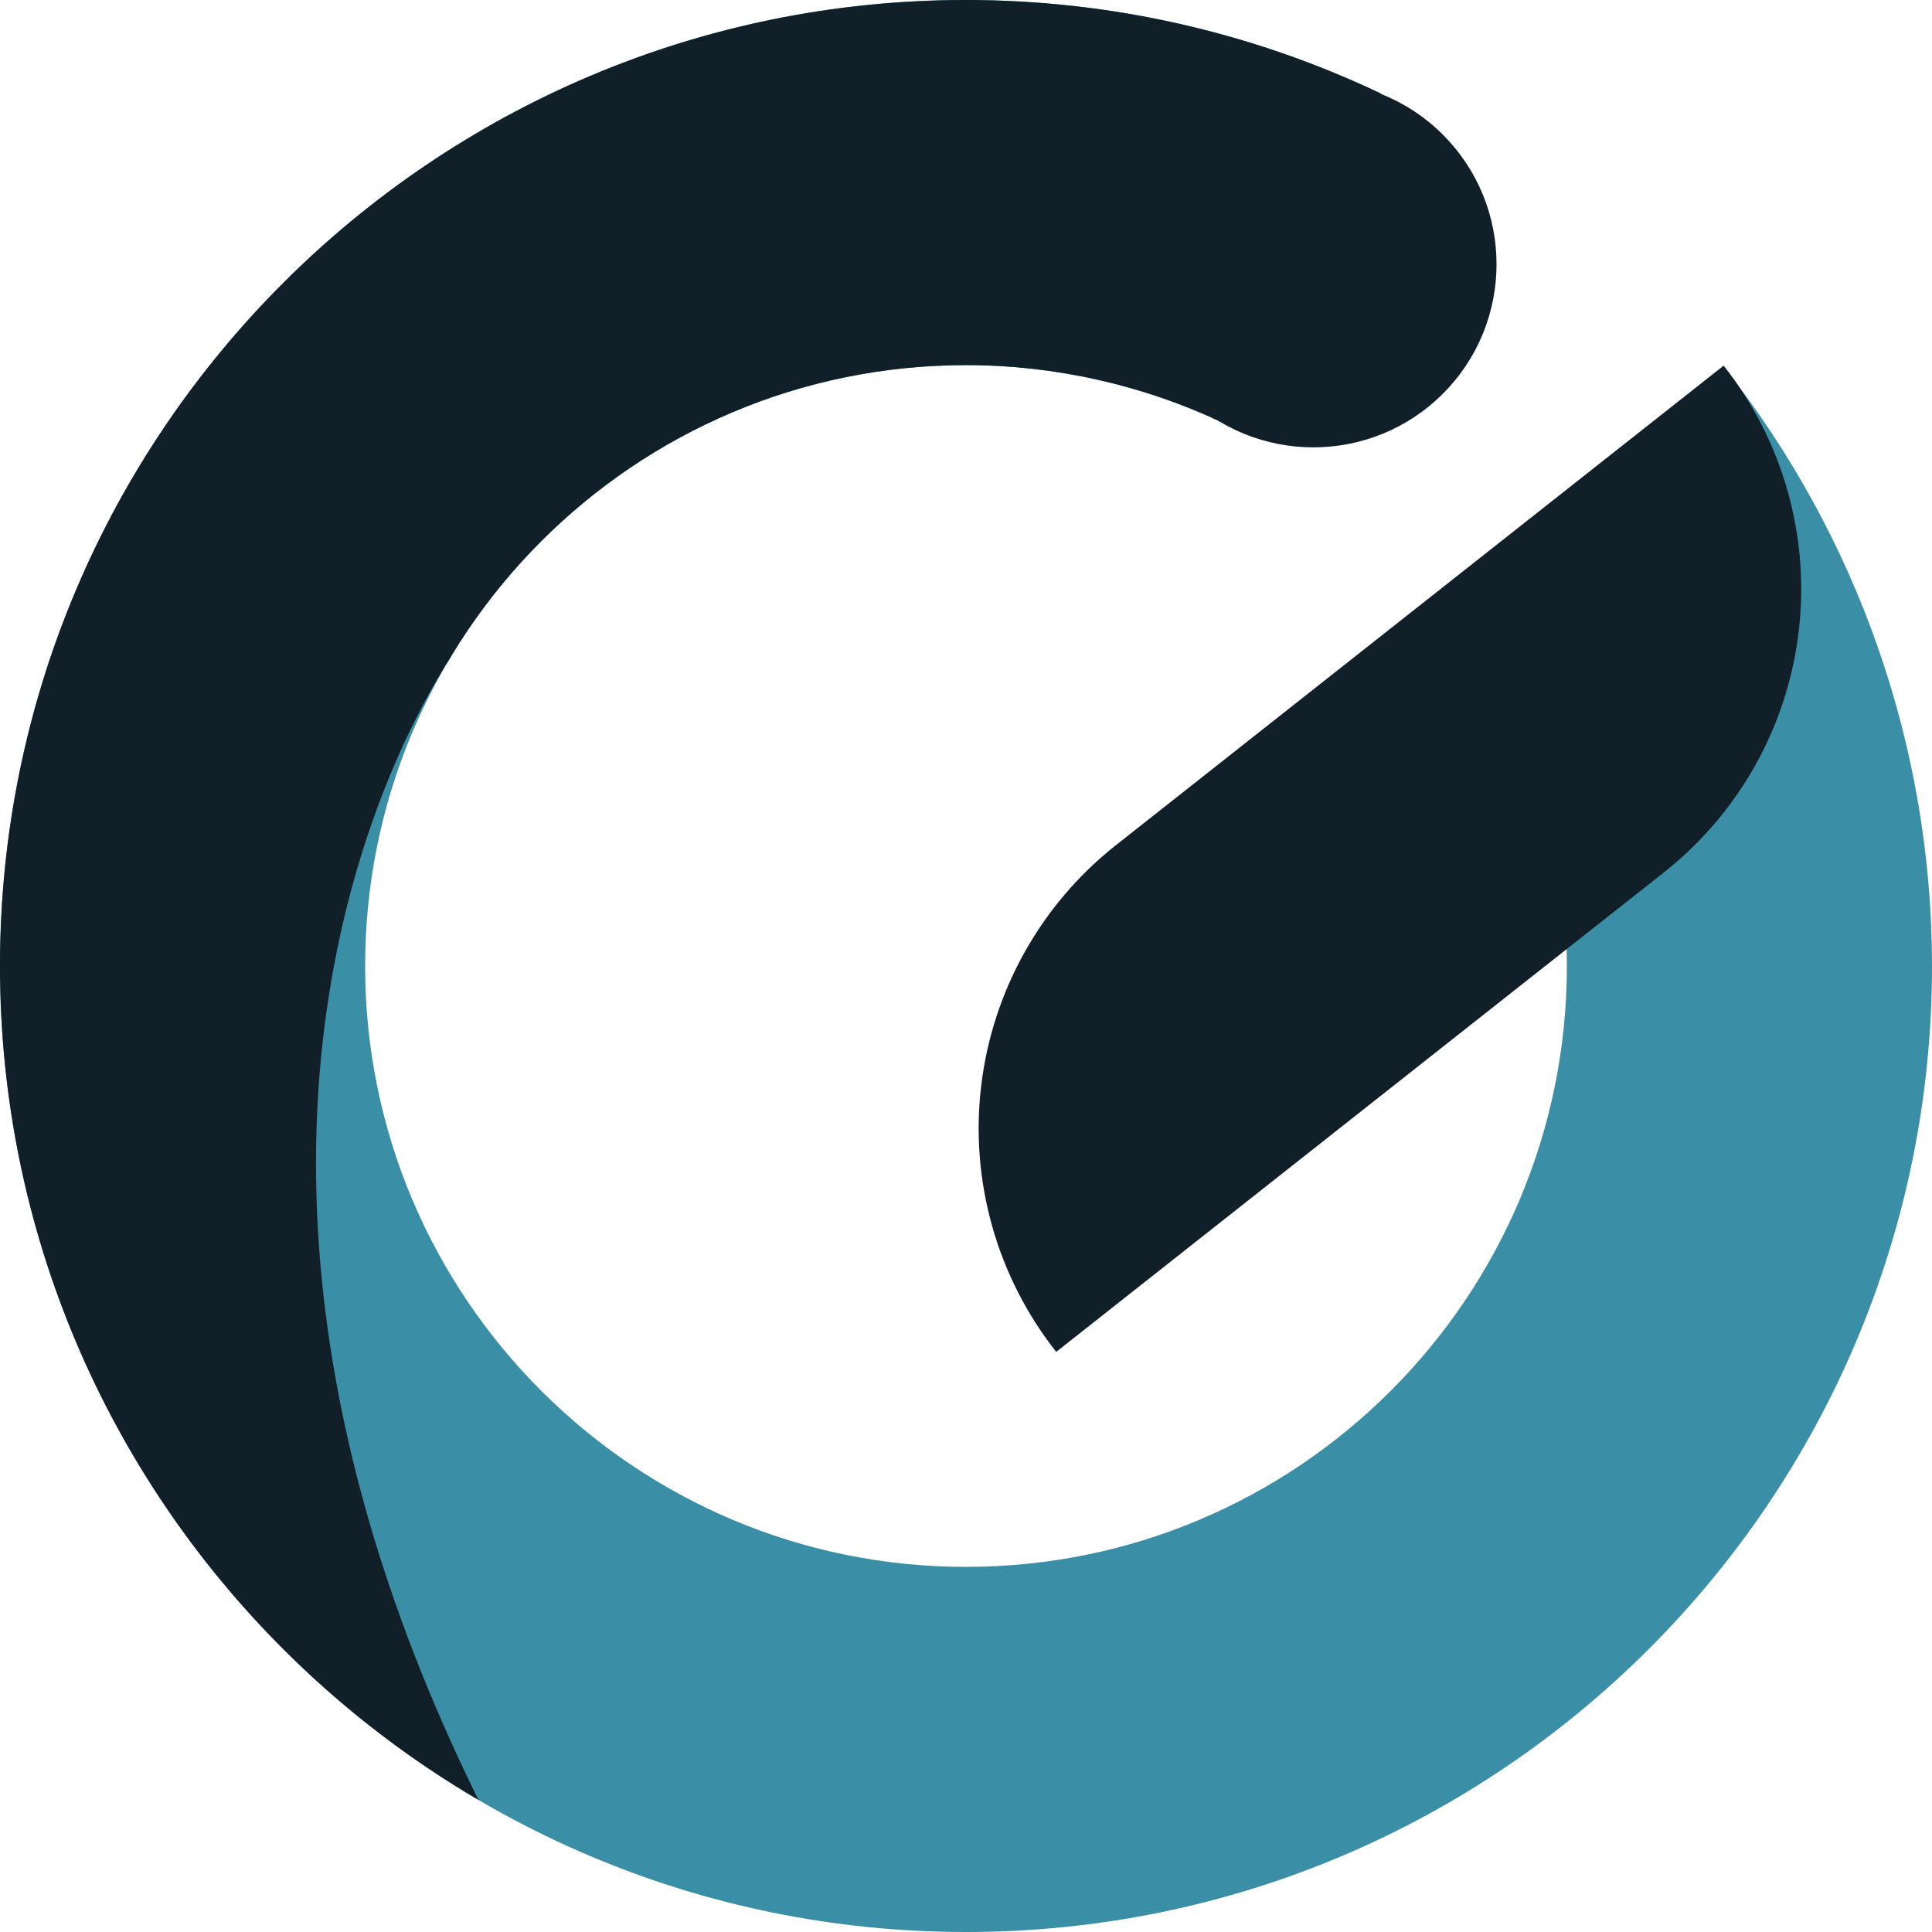
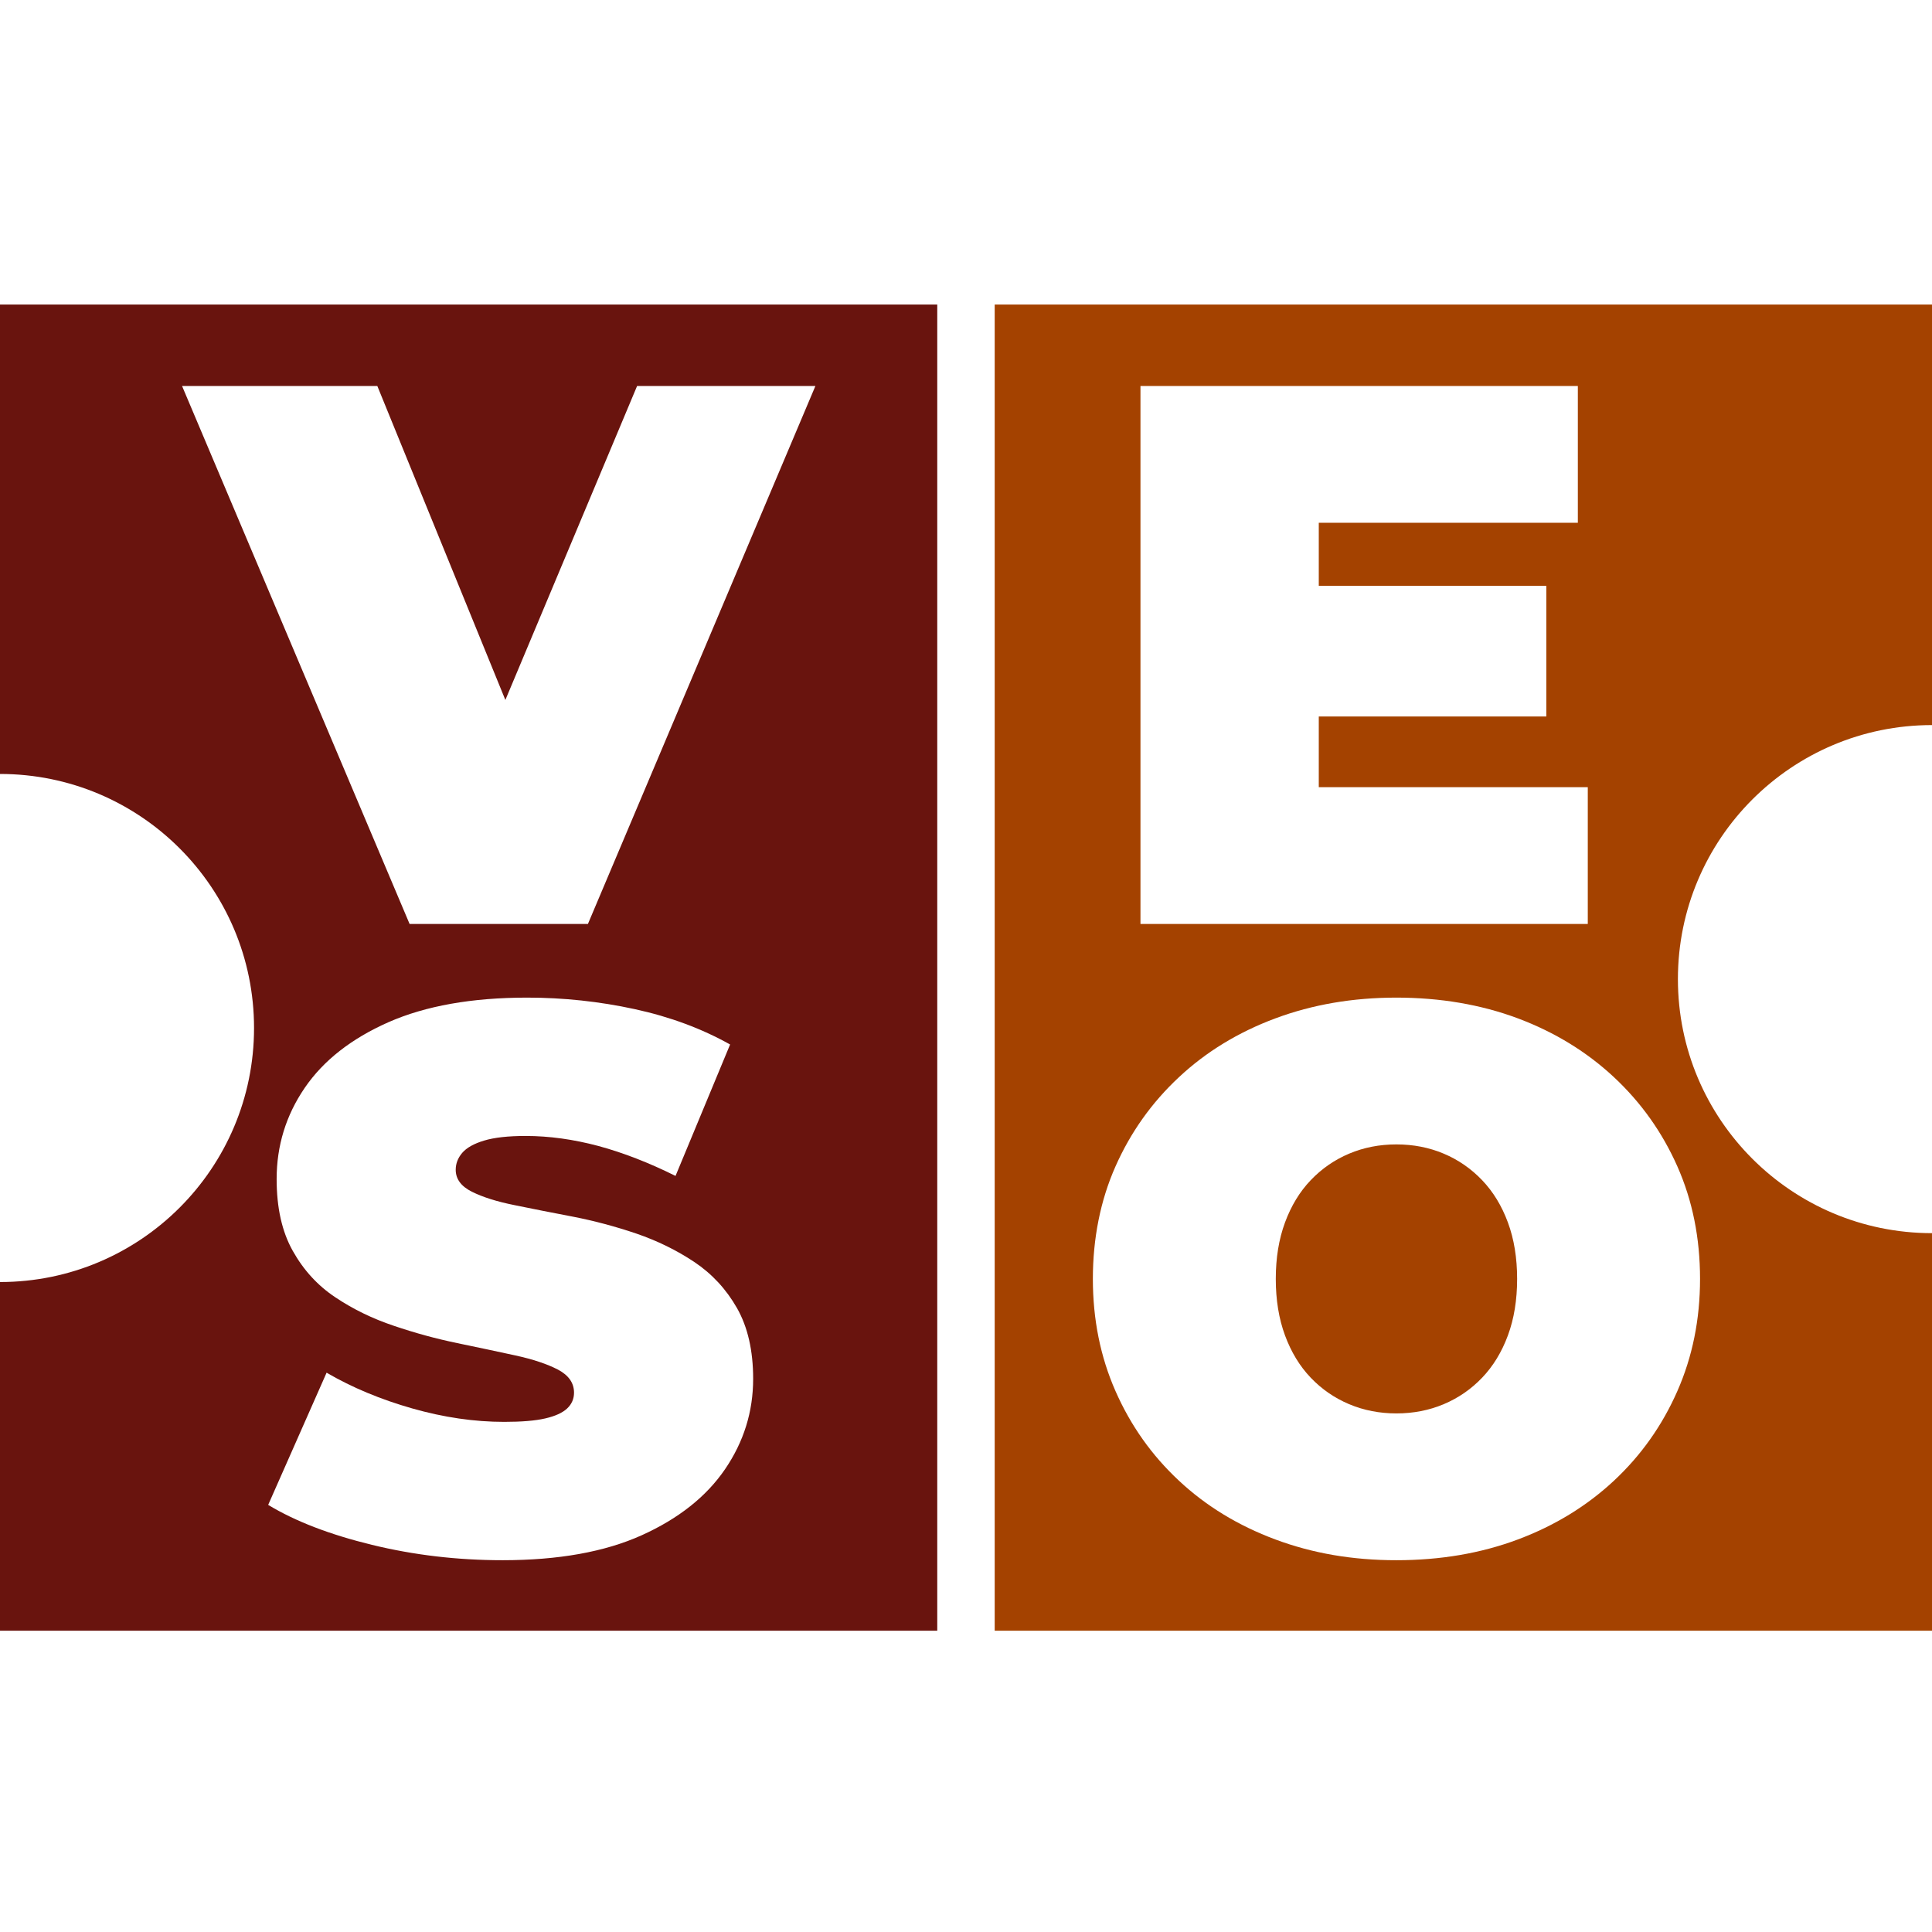
- <svg xmlns="http://www.w3.org/2000/svg" id="Layer_2" data-name="Layer 2" viewBox="0 0 113.5 113.5">
+ <svg xmlns="http://www.w3.org/2000/svg" id="Layer_2" data-name="Layer 2" viewBox="0 0 377.06 377.06">
  <defs>
    <style>
-       .cls-1, .cls-2 {
-         fill: #101f28;
+       .cls-1 {
+         fill: none;
+       }
+ 
+       .cls-1, .cls-2, .cls-3 {
+         stroke-width: 0px;
+       }
+ 
+       .cls-2 {
+         fill: #a44200;
      }

      .cls-3 {
-         fill: #3a8ea5;
-       }
- 
-       .cls-3, .cls-2 {
-         fill-rule: evenodd;
-       }
- 
-       .cls-4 {
-         clip-path: url(#clippath);
-       }
- 
-       .cls-5 {
-         clip-rule: evenodd;
-         fill: none;
+         fill: #69140e;
      }
    </style>
-     <clipPath id="clippath">
-       <path class="cls-5" d="m81.11,5.49c-7.61-3.62-15.93-5.49-24.36-5.49C25.43,0,0,25.43,0,56.75s25.43,56.75,56.75,56.75,56.75-25.43,56.75-56.75c0-12.78-4.32-25.19-12.25-35.22l-16.82,13.31c4.94,6.24,7.62,13.96,7.62,21.91,0,19.48-15.82,35.3-35.3,35.3s-35.3-15.82-35.3-35.3,15.82-35.3,35.3-35.3c5.24,0,10.42,1.17,15.16,3.42l9.21-19.37Z" />
-     </clipPath>
  </defs>
-   <g id="OBJECTS">
+   <g id="Layer_1-2" data-name="Layer 1">
    <g>
-       <path class="cls-3" d="m81.11,5.49c-7.61-3.62-15.93-5.49-24.36-5.49C25.43,0,0,25.43,0,56.75s25.43,56.75,56.75,56.75,56.75-25.43,56.75-56.75c0-12.78-4.32-25.19-12.25-35.22l-16.82,13.31c4.94,6.24,7.62,13.96,7.62,21.91,0,19.48-15.82,35.3-35.3,35.3s-35.3-15.82-35.3-35.3,15.82-35.3,35.3-35.3c5.24,0,10.42,1.17,15.16,3.42l9.21-19.37Z" />
-       <g class="cls-4">
-         <path class="cls-2" d="m27.57,37.03s-22.54,28.23,3.7,74.69L-2.27,92.9l-12.48-54.55L2.09-11.6,90.67-2.64l3.56,30.3-66.65,9.37Z" />
-       </g>
-       <circle class="cls-1" cx="77.15" cy="15.52" r="10.76" transform="translate(11.63 59.1) rotate(-45)" />
-       <path class="cls-2" d="m62.05,79.42s20.38-16.08,35.7-28.17c4.41-3.48,7.26-8.57,7.92-14.16.66-5.58-.93-11.2-4.41-15.61h0s-20.38,16.08-35.7,28.17c-4.41,3.48-7.26,8.57-7.92,14.16-.66,5.58.93,11.2,4.41,15.61h0Z" />
+       <path class="cls-3" d="m0,59.43v91.62c27.39,0,49.58,22.2,49.58,49.58S27.39,250.21,0,250.21v68.05h182.92V59.43H0Zm141.51,227.3c-3.65,5.35-9.07,9.65-16.27,12.9-7.21,3.25-16.26,4.87-27.15,4.87-8.8,0-17.31-1-25.5-3-8.21-2-14.96-4.59-20.25-7.8l11.4-25.8c4.99,2.91,10.57,5.23,16.72,6.98,6.15,1.75,12.12,2.62,17.93,2.62,3.39,0,6.07-.22,8.02-.67s3.38-1.1,4.28-1.95c.9-.85,1.34-1.88,1.34-3.08,0-1.89-1.04-3.39-3.14-4.5-2.1-1.09-4.88-2.02-8.33-2.77-3.45-.75-7.23-1.55-11.32-2.4-4.11-.85-8.23-1.97-12.38-3.38-4.15-1.39-7.95-3.24-11.4-5.55-3.45-2.29-6.22-5.32-8.32-9.07-2.11-3.75-3.15-8.42-3.15-14.03,0-6.49,1.82-12.42,5.47-17.77,3.65-5.35,9.1-9.62,16.35-12.83,7.25-3.19,16.28-4.8,27.08-4.8,7.09,0,14.1.75,21,2.25,6.9,1.5,13.09,3.81,18.6,6.9l-10.65,25.65c-5.21-2.59-10.23-4.54-15.08-5.85-4.85-1.29-9.58-1.95-14.17-1.95-3.41,0-6.11.3-8.1.9-2.01.6-3.43,1.41-4.28,2.4-.85,1-1.27,2.1-1.27,3.3,0,1.8,1.05,3.23,3.15,4.28,2.1,1.05,4.87,1.93,8.32,2.62,3.45.71,7.25,1.46,11.4,2.25,4.15.81,8.27,1.91,12.38,3.3,4.1,1.41,7.87,3.25,11.32,5.55,3.45,2.31,6.23,5.31,8.33,9,2.1,3.7,3.15,8.31,3.15,13.8,0,6.4-1.83,12.28-5.48,17.63Zm-26.77-106.4h-34.8l-44.41-105h38.11l24.99,61.28,25.71-61.28h34.8l-44.4,105Z" />
+       <path class="cls-2" d="m294.29,238.58c-1.2-3.25-2.88-6-5.03-8.25-2.15-2.25-4.65-3.98-7.5-5.18-2.85-1.2-5.92-1.8-9.23-1.8s-6.37.6-9.22,1.8c-2.85,1.2-5.35,2.93-7.5,5.18-2.15,2.25-3.82,5-5.02,8.25s-1.8,6.92-1.8,11.02.6,7.78,1.8,11.03,2.87,6,5.02,8.25c2.15,2.25,4.65,3.97,7.5,5.17,2.85,1.2,5.93,1.8,9.22,1.8s6.38-.6,9.23-1.8c2.85-1.2,5.35-2.92,7.5-5.17,2.15-2.25,3.83-5,5.03-8.25s1.8-6.92,1.8-11.03-.6-7.77-1.8-11.02Zm0,0c-1.2-3.25-2.88-6-5.03-8.25-2.15-2.25-4.65-3.98-7.5-5.18-2.85-1.2-5.92-1.8-9.23-1.8s-6.37.6-9.22,1.8c-2.85,1.2-5.35,2.93-7.5,5.18-2.15,2.25-3.82,5-5.02,8.25s-1.8,6.92-1.8,11.02.6,7.78,1.8,11.03,2.87,6,5.02,8.25c2.15,2.25,4.65,3.97,7.5,5.17,2.85,1.2,5.93,1.8,9.22,1.8s6.38-.6,9.23-1.8c2.85-1.2,5.35-2.92,7.5-5.17,2.15-2.25,3.83-5,5.03-8.25s1.8-6.92,1.8-11.03-.6-7.77-1.8-11.02Zm82.77-97.07V59.43h-182.93v258.83h182.93v-77.59c-27.39,0-49.59-22.2-49.59-49.58s22.2-49.58,49.59-49.58Zm-154.48-66.18h85.36v26.7h-50.56v12.3h44.41v25.5h-44.41v13.8h52.5v26.7h-87.3v-105Zm109.21,174.27c0,7.9-1.48,15.21-4.43,21.9-2.95,6.71-7.07,12.53-12.37,17.48-5.31,4.95-11.55,8.77-18.75,11.47-7.21,2.7-15.11,4.05-23.71,4.05s-16.37-1.35-23.62-4.05-13.53-6.52-18.82-11.47c-5.31-4.95-9.43-10.77-12.38-17.48-2.95-6.69-4.42-14-4.42-21.9s1.47-15.32,4.42-21.97,7.07-12.45,12.38-17.4c5.29-4.95,11.57-8.78,18.82-11.48s15.12-4.05,23.62-4.05,16.5,1.35,23.71,4.05c7.2,2.7,13.44,6.53,18.75,11.48,5.3,4.95,9.42,10.75,12.37,17.4s4.43,13.98,4.43,21.97Zm-42.53-19.27c-2.15-2.25-4.65-3.98-7.5-5.18-2.85-1.2-5.92-1.8-9.23-1.8s-6.37.6-9.22,1.8c-2.85,1.2-5.35,2.93-7.5,5.18-2.15,2.25-3.82,5-5.02,8.25s-1.8,6.92-1.8,11.02.6,7.78,1.8,11.03,2.87,6,5.02,8.25c2.15,2.25,4.65,3.97,7.5,5.17,2.85,1.2,5.93,1.8,9.22,1.8s6.38-.6,9.23-1.8c2.85-1.2,5.35-2.92,7.5-5.17,2.15-2.25,3.83-5,5.03-8.25s1.8-6.92,1.8-11.03-.6-7.77-1.8-11.02-2.88-6-5.03-8.25Zm5.03,8.25c-1.2-3.25-2.88-6-5.03-8.25-2.15-2.25-4.65-3.98-7.5-5.18-2.85-1.2-5.92-1.8-9.23-1.8s-6.37.6-9.22,1.8c-2.85,1.2-5.35,2.93-7.5,5.18-2.15,2.25-3.82,5-5.02,8.25s-1.8,6.92-1.8,11.02.6,7.78,1.8,11.03,2.87,6,5.02,8.25c2.15,2.25,4.65,3.97,7.5,5.17,2.85,1.2,5.93,1.8,9.22,1.8s6.38-.6,9.23-1.8c2.85-1.2,5.35-2.92,7.5-5.17,2.15-2.25,3.83-5,5.03-8.25s1.8-6.92,1.8-11.03-.6-7.77-1.8-11.02Zm0,0c-1.2-3.25-2.88-6-5.03-8.25-2.15-2.25-4.65-3.98-7.5-5.18-2.85-1.2-5.92-1.8-9.23-1.8s-6.37.6-9.22,1.8c-2.85,1.2-5.35,2.93-7.5,5.18-2.15,2.25-3.82,5-5.02,8.25s-1.8,6.92-1.8,11.02.6,7.78,1.8,11.03,2.87,6,5.02,8.25c2.15,2.25,4.65,3.97,7.5,5.17,2.85,1.2,5.93,1.8,9.22,1.8s6.38-.6,9.23-1.8c2.85-1.2,5.35-2.92,7.5-5.17,2.15-2.25,3.83-5,5.03-8.25s1.8-6.92,1.8-11.03-.6-7.77-1.8-11.02Z" />
+       <rect class="cls-1" width="377.06" height="377.06" />
    </g>
  </g>
</svg>
